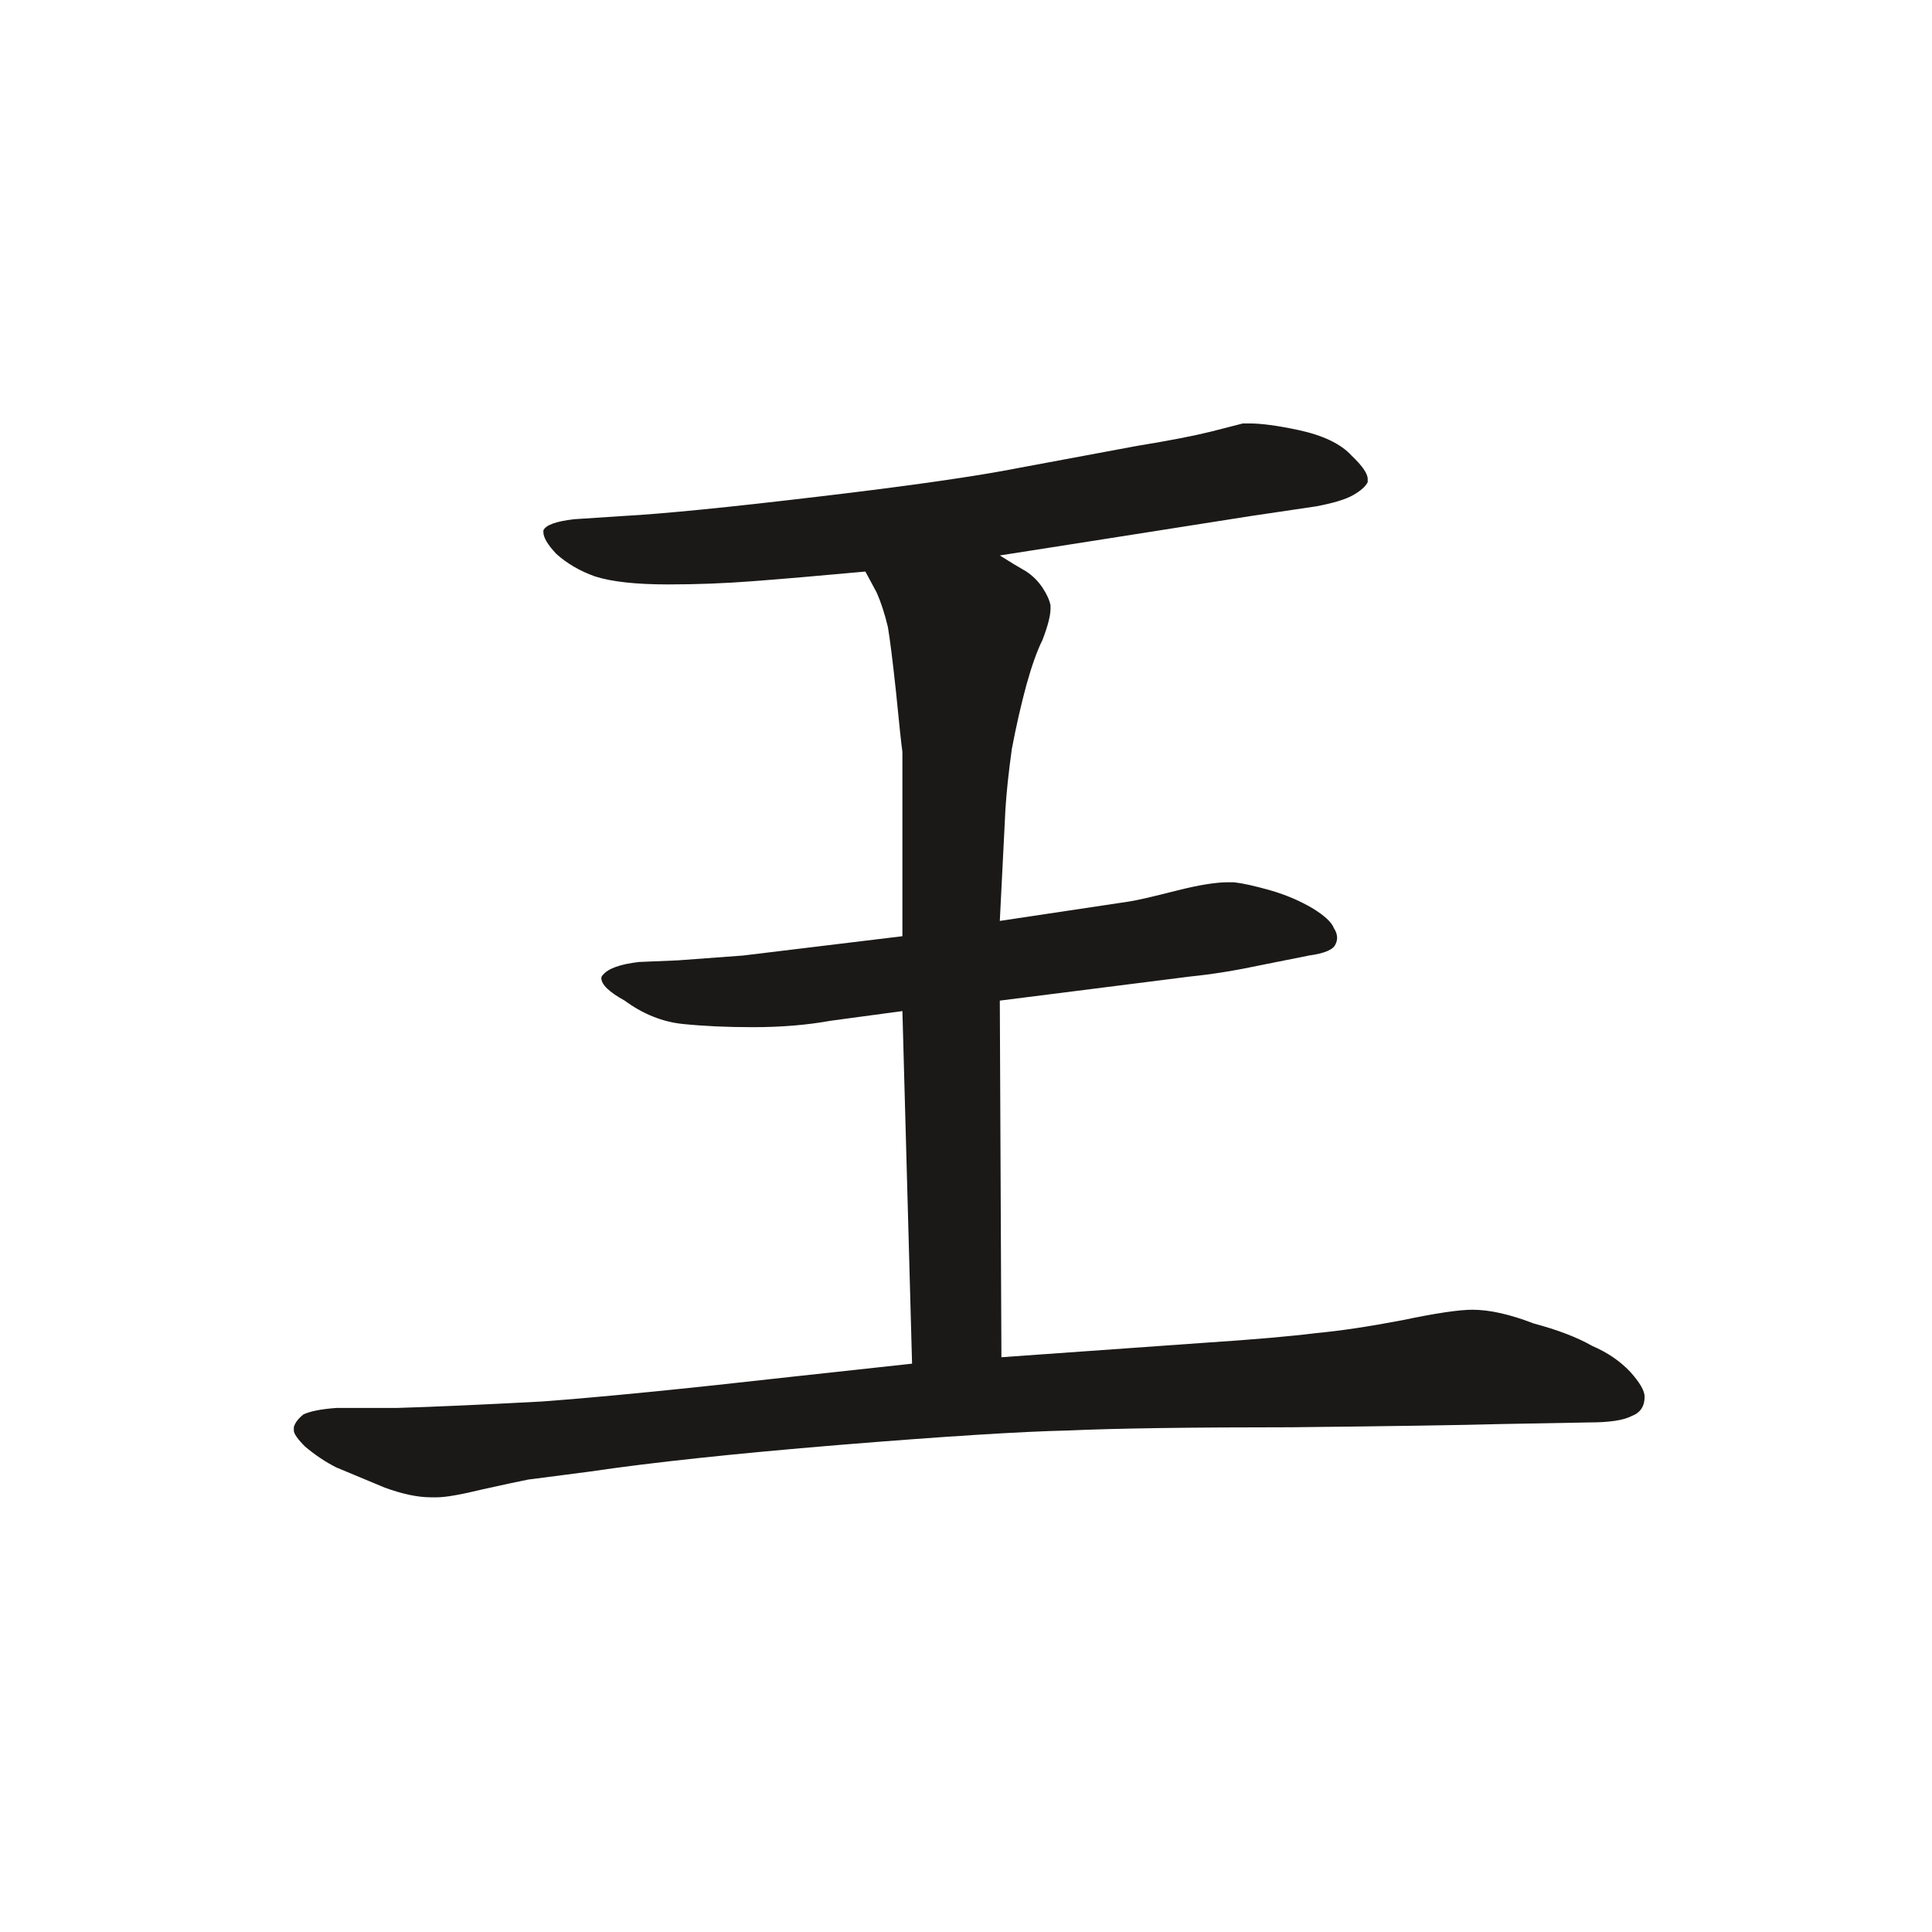
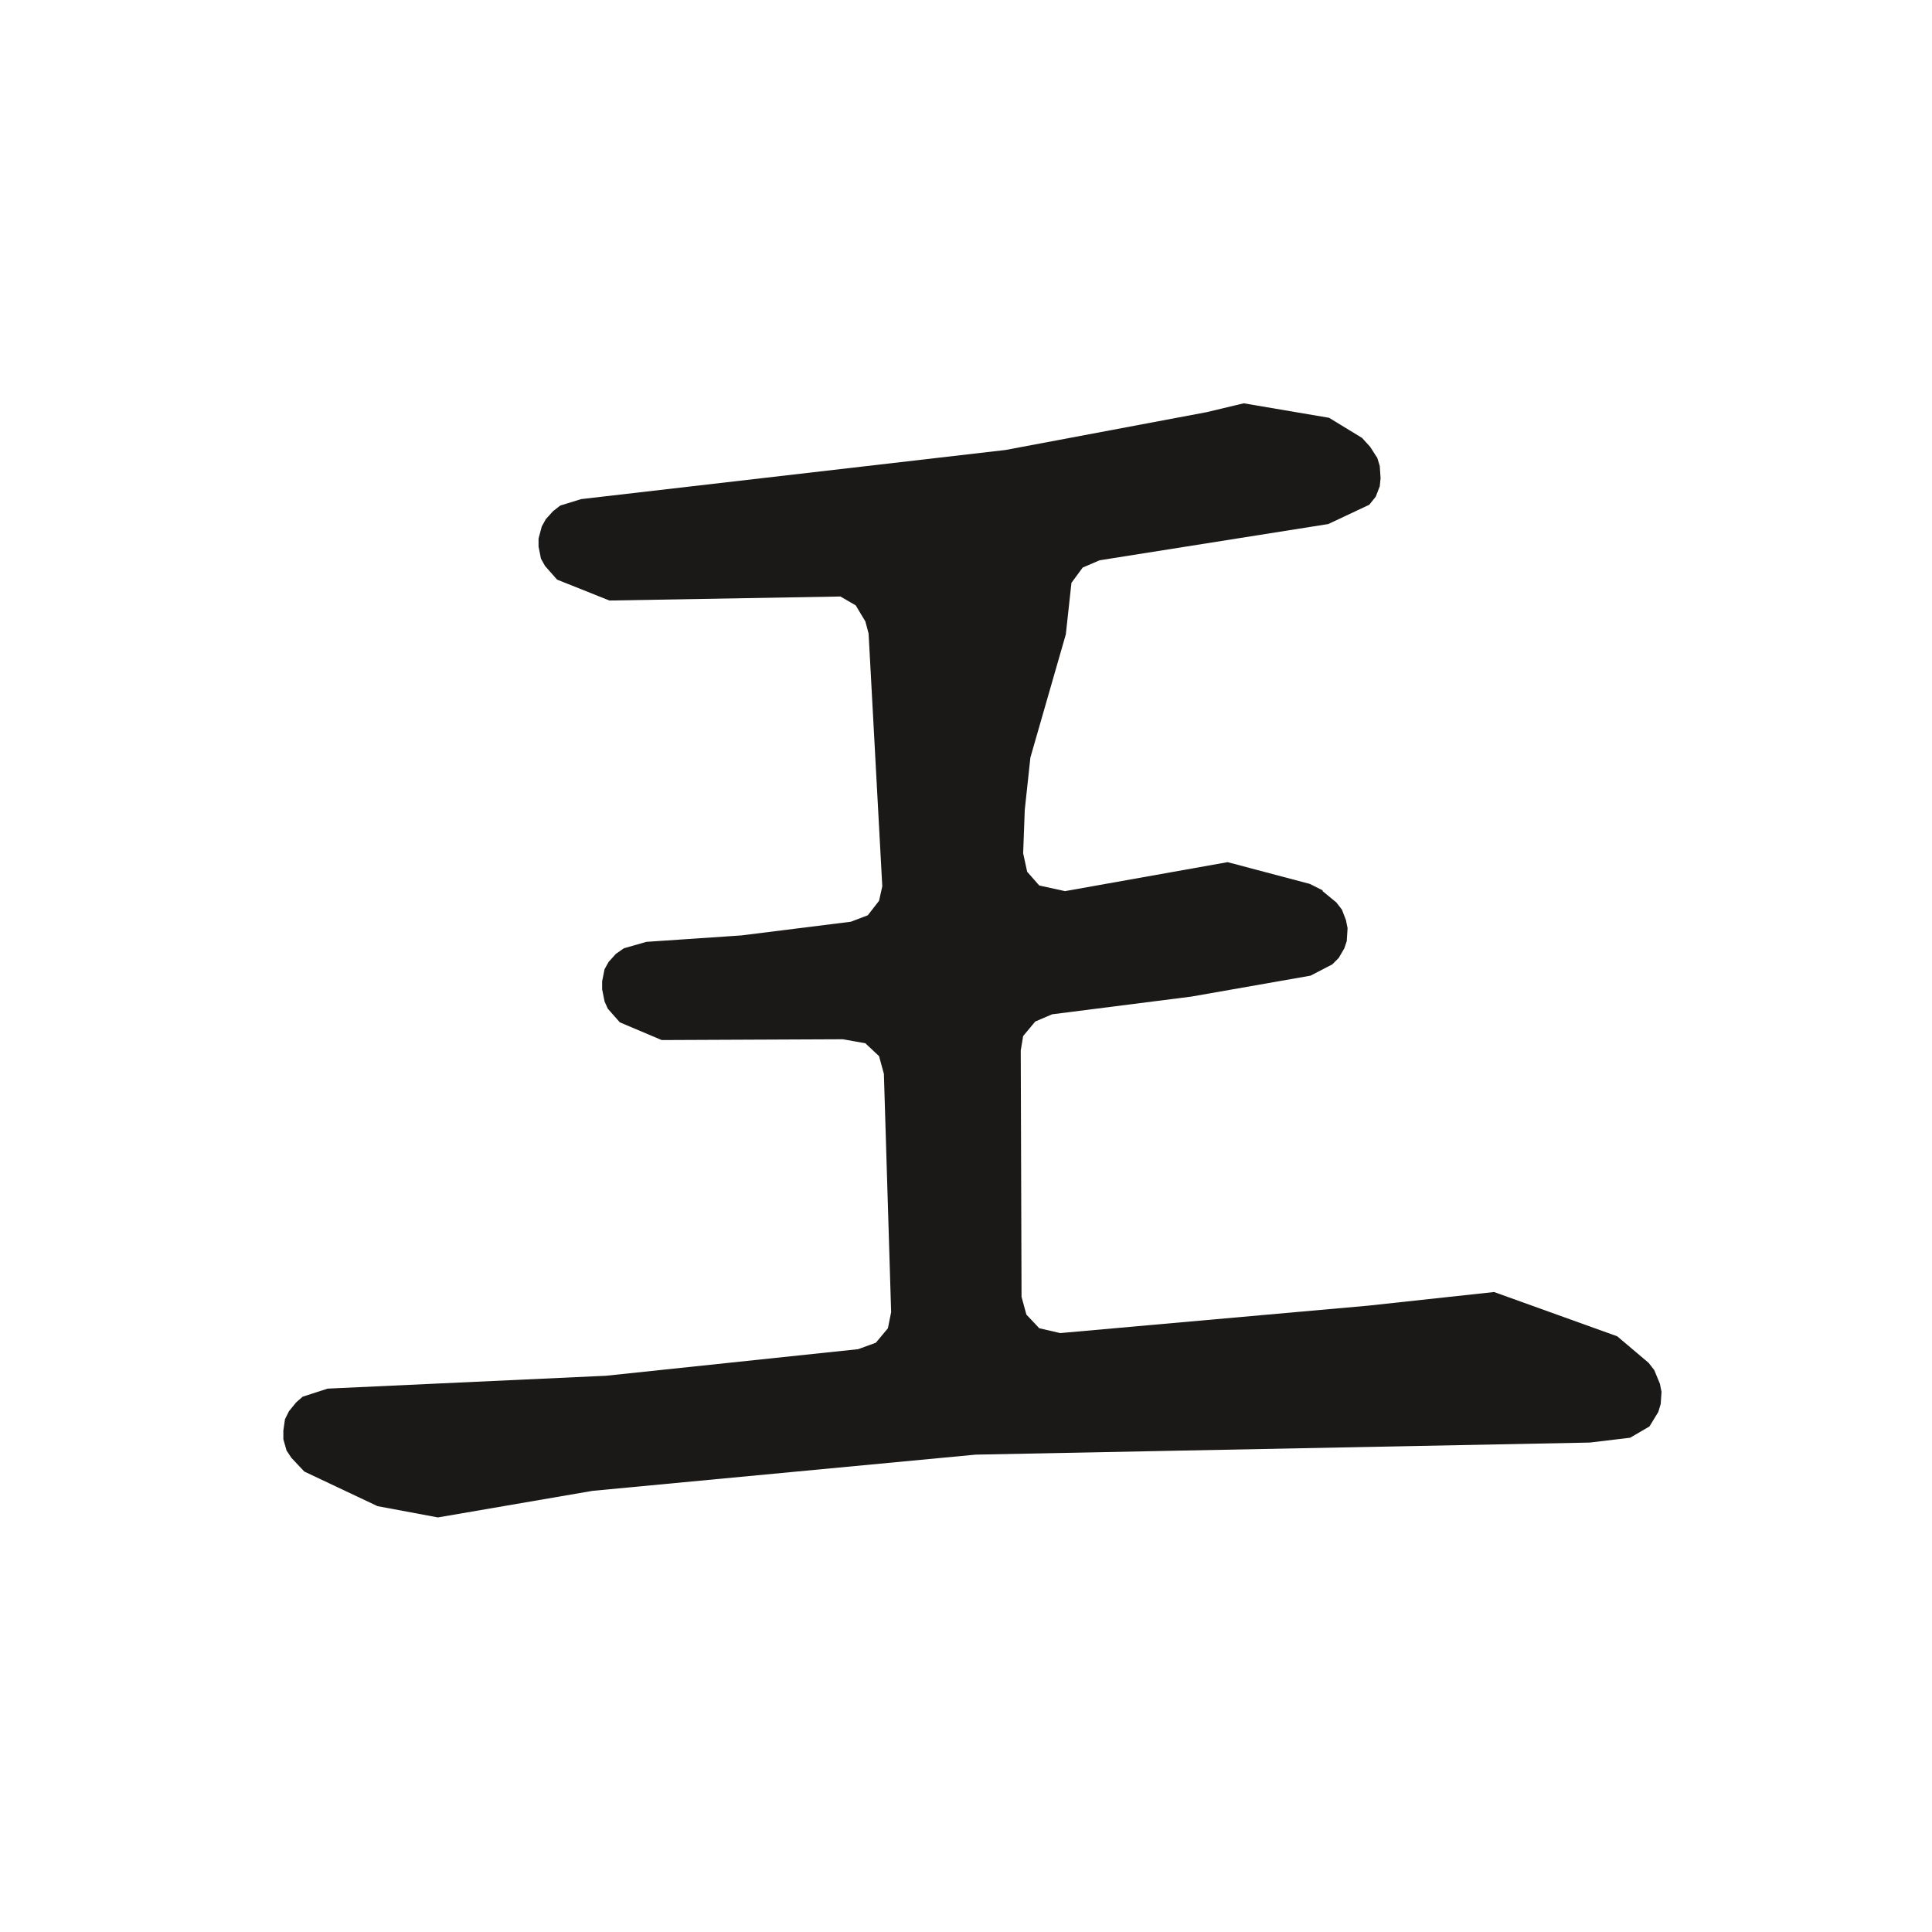
<svg xmlns="http://www.w3.org/2000/svg" width="24" height="24" viewBox="0 0 24 24" fill="none">
-   <path d="M11.21 12.56 10.32 12.68Q9.88 12.76 9.35 12.76Q8.87 12.76 8.48 12.72Q8.1 12.68 7.76 12.43Q7.47 12.27 7.47 12.15Q7.47 12.13 7.49 12.11Q7.59 11.99 7.94 11.95L8.42 11.93L9.23 11.87L11.21 11.63V9.34Q11.19 9.2 11.13 8.59Q11.07 8.03 11.03 7.79Q10.97 7.54 10.89 7.36L10.75 7.1Q9.88 7.18 9.35 7.22Q8.83 7.26 8.3 7.26Q7.7 7.26 7.39 7.16Q7.11 7.06 6.91 6.88Q6.75 6.71 6.75 6.61V6.59Q6.79 6.49 7.13 6.45L7.74 6.41Q8.48 6.37 10.16 6.17Q11.86 5.97 12.67 5.81L14.12 5.54Q14.73 5.44 15.05 5.36L15.44 5.26H15.52Q15.74 5.26 16.12 5.34Q16.59 5.44 16.79 5.66Q16.99 5.85 16.99 5.95V5.99Q16.95 6.07 16.81 6.15Q16.67 6.23 16.35 6.29L15.54 6.41L14.65 6.55L13.76 6.69L12.42 6.9Q12.61 7.02 12.75 7.1Q12.87 7.18 12.95 7.3Q13.03 7.42 13.05 7.52V7.56Q13.05 7.69 12.95 7.95Q12.85 8.15 12.75 8.51Q12.65 8.88 12.57 9.3Q12.51 9.73 12.49 10.05L12.42 11.44L14.02 11.2Q14.16 11.18 14.63 11.06Q15.03 10.96 15.25 10.96H15.33Q15.5 10.98 15.78 11.06Q16.06 11.14 16.3 11.28Q16.53 11.42 16.57 11.53Q16.61 11.59 16.61 11.65Q16.61 11.69 16.59 11.73Q16.55 11.83 16.26 11.87L15.66 11.99Q15.19 12.09 14.79 12.13L12.42 12.43L12.44 16.86L14.97 16.68Q15.88 16.62 16.35 16.56Q16.79 16.52 17.42 16.4Q18.04 16.27 18.29 16.27Q18.61 16.27 19.05 16.44Q19.5 16.56 19.78 16.72Q20.06 16.84 20.25 17.04Q20.43 17.24 20.43 17.35Q20.43 17.53 20.27 17.59Q20.12 17.67 19.74 17.67L18.65 17.69Q17.92 17.71 16.04 17.73Q14.16 17.73 13.27 17.77Q12.38 17.79 10.42 17.95Q8.48 18.11 7.33 18.28L6.56 18.38Q6.36 18.42 6 18.5Q5.59 18.6 5.43 18.6H5.35Q5.11 18.6 4.78 18.48L4.18 18.23Q3.98 18.13 3.79 17.97Q3.65 17.83 3.65 17.77V17.73Q3.67 17.65 3.77 17.57Q3.9 17.51 4.18 17.49H4.93Q5.61 17.47 6.73 17.41Q7.82 17.33 9.86 17.1L11.33 16.94Z" fill="#1A1917" />
+   <path d="M15.45 5.01L16.51 5.19L16.92 5.44L17.02 5.55L17.11 5.69L17.14 5.79L17.15 5.94L17.14 6.04L17.09 6.17L17.01 6.27L16.5 6.51L13.66 6.96L13.45 7.05L13.31 7.24L13.24 7.88L12.8 9.41L12.73 10.06L12.71 10.6L12.76 10.83L12.91 11L13.23 11.07L15.25 10.71L16.27 10.98L16.43 11.06L16.43 11.07L16.6 11.21L16.67 11.3L16.72 11.43L16.74 11.53L16.73 11.69L16.7 11.78L16.63 11.9L16.55 11.98L16.28 12.12L14.8 12.38L13.07 12.6L12.86 12.69L12.71 12.87L12.68 13.05L12.69 16.11L12.75 16.33L12.91 16.5L13.17 16.56L16.99 16.22L18.56 16.05L20.09 16.6L20.48 16.93L20.55 17.02L20.62 17.19L20.64 17.29L20.63 17.44L20.6 17.54L20.49 17.72L20.25 17.86L19.75 17.92L12.12 18.07L7.36 18.52L5.44 18.85L4.69 18.71L3.78 18.28L3.62 18.11L3.56 18.02L3.52 17.88L3.52 17.77L3.54 17.63L3.59 17.53L3.68 17.42L3.76 17.35L4.07 17.25L7.53 17.09L10.66 16.76L10.88 16.68L11.03 16.5L11.07 16.3L10.98 13.34L10.92 13.12L10.75 12.96L10.47 12.91L8.22 12.92L7.7 12.7L7.55 12.53L7.51 12.44L7.48 12.29L7.48 12.19L7.51 12.04L7.56 11.95L7.65 11.85L7.75 11.78L8.03 11.7L9.21 11.62L10.57 11.45L10.78 11.37L10.92 11.19L10.96 11.01L10.79 7.87L10.75 7.72L10.63 7.52L10.44 7.41L7.57 7.46L6.92 7.2L6.77 7.03L6.72 6.94L6.69 6.79L6.69 6.69L6.73 6.54L6.78 6.45L6.87 6.35L6.96 6.28L7.22 6.2L12.49 5.59L14.99 5.12Z" fill="#1A1917" />
</svg>
